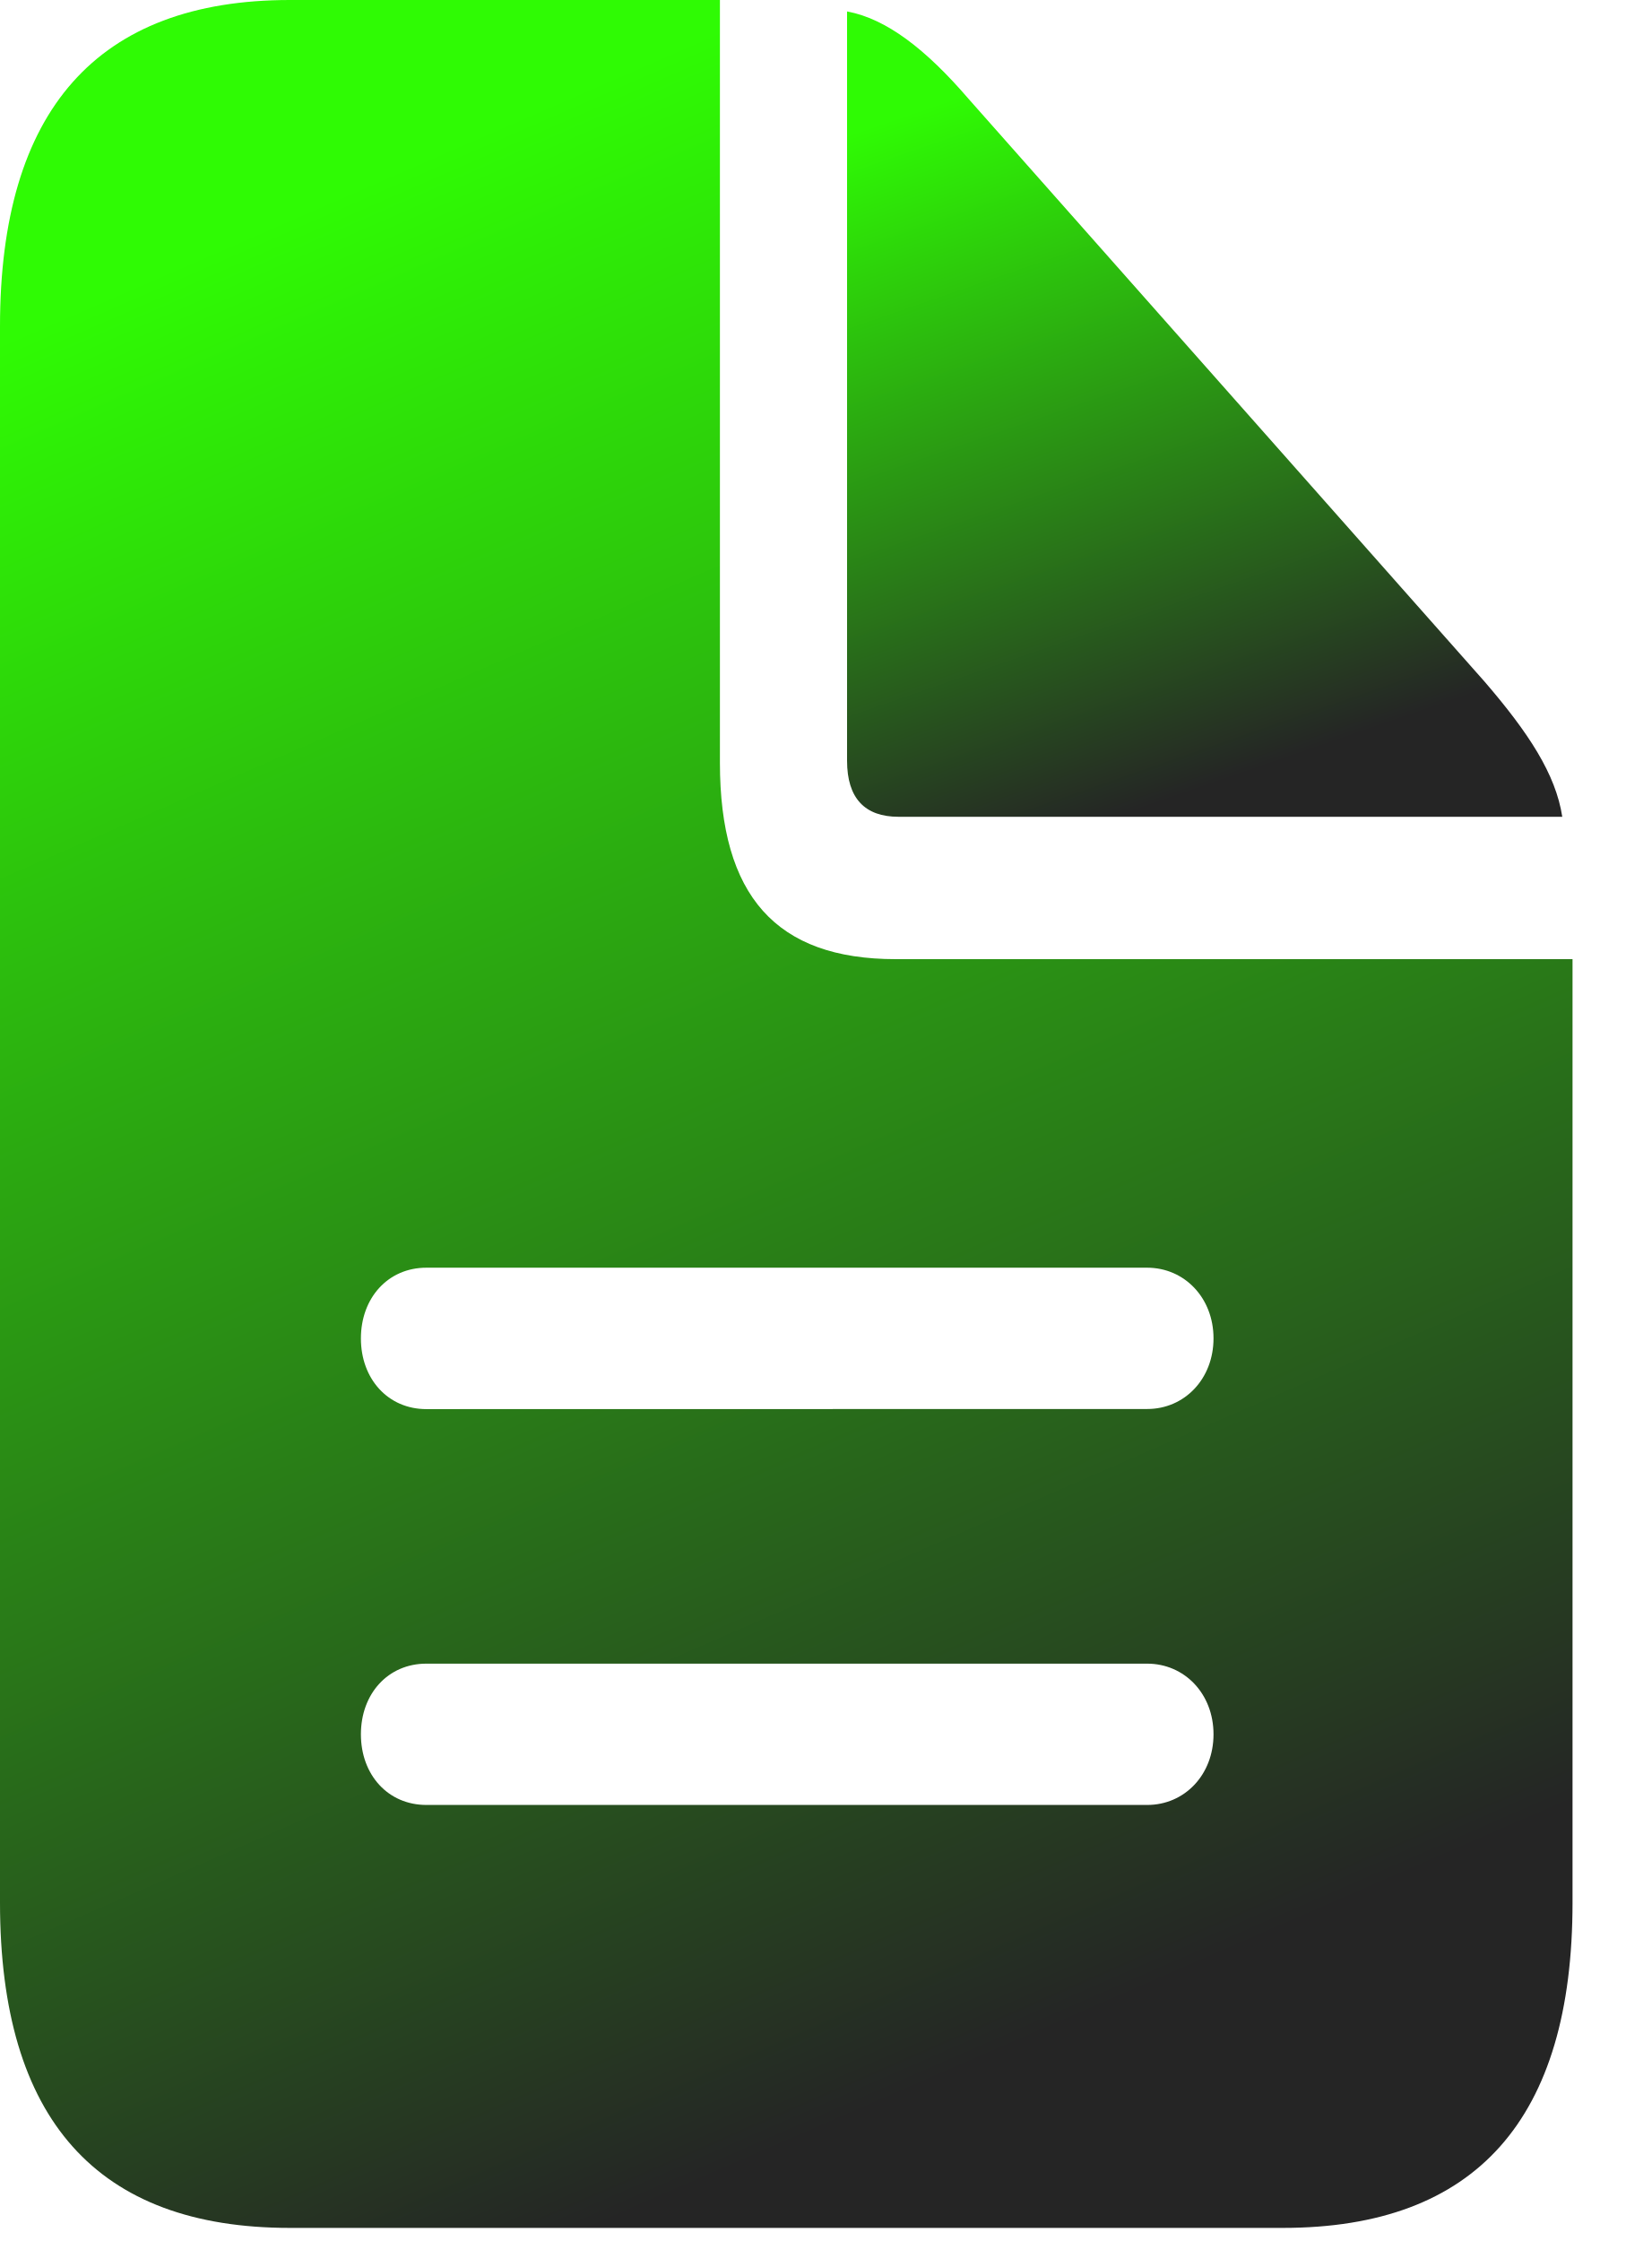
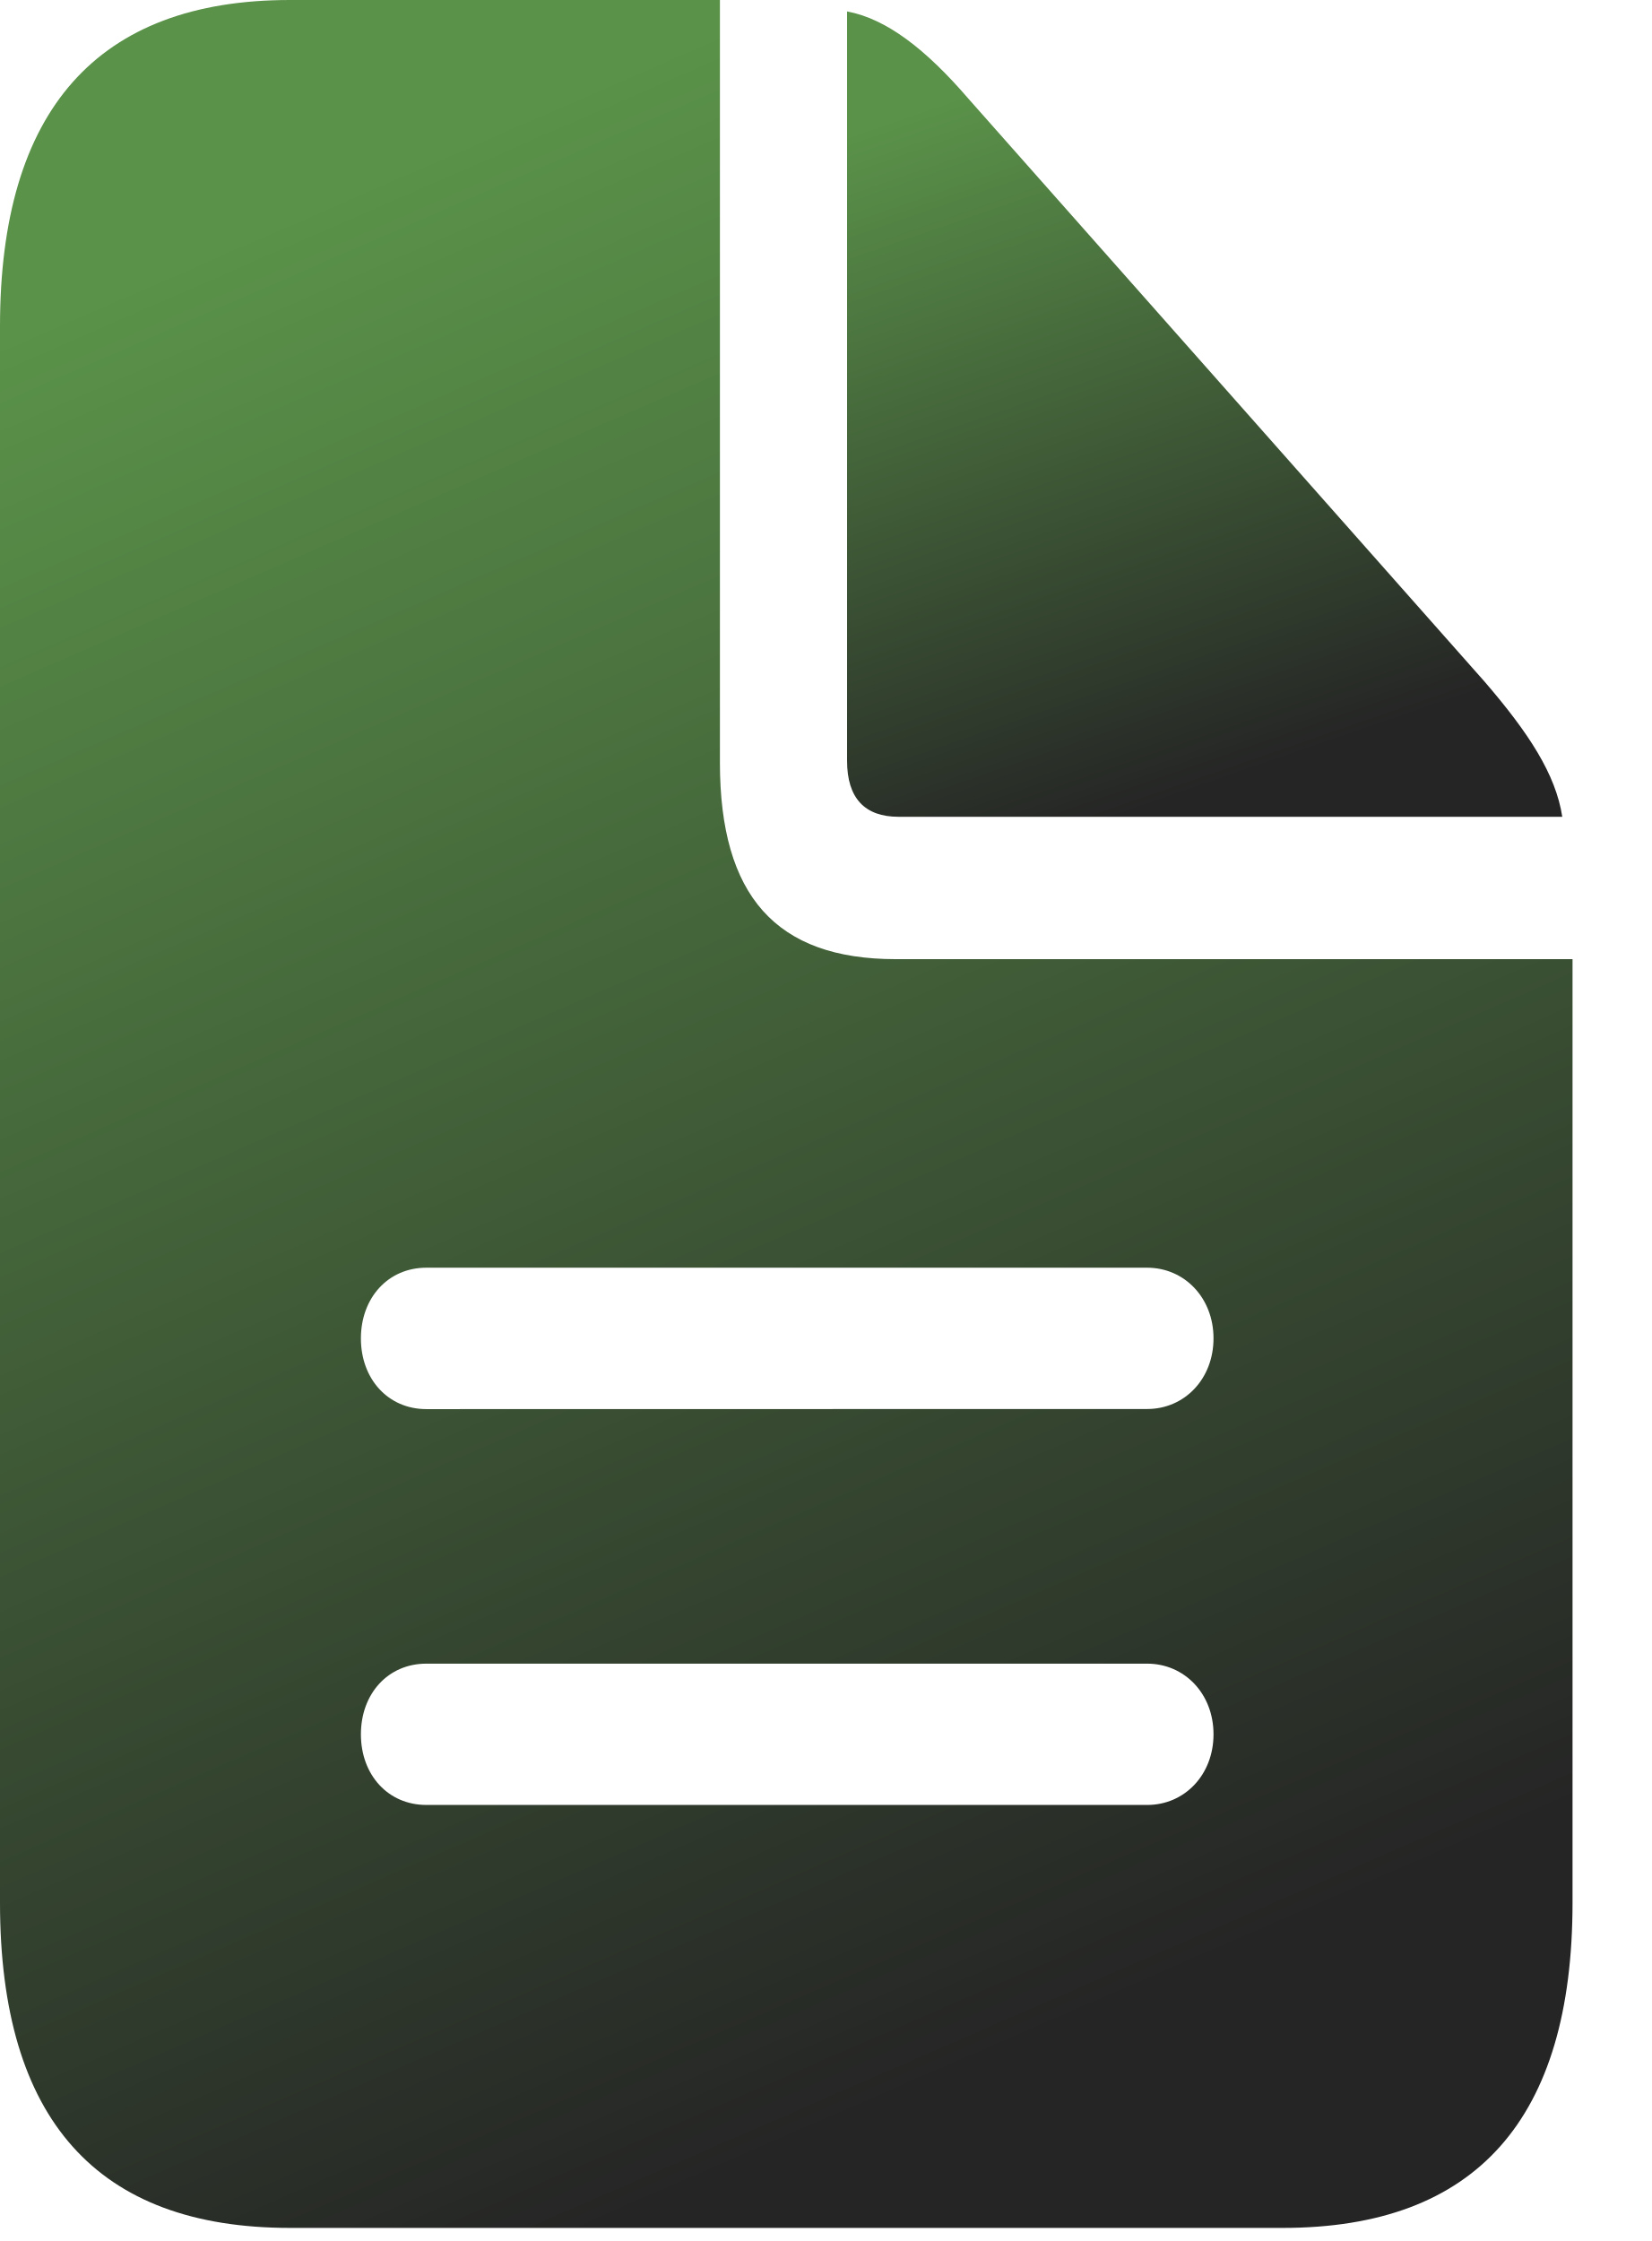
<svg xmlns="http://www.w3.org/2000/svg" width="14" height="19" viewBox="0 0 14 19" fill="none">
-   <path d="M7.618 6.925H13.246C13.191 6.564 12.96 6.212 12.588 5.78L8.212 0.838C7.848 0.415 7.515 0.159 7.182 0.097V6.45C7.182 6.767 7.332 6.925 7.618 6.925Z" fill="url(#paint0_linear_38_298)" />
-   <path d="M2.458 18.889H10.876C12.517 18.889 13.333 17.964 13.333 16.131V8.132H7.594C6.579 8.132 6.104 7.594 6.104 6.467V0H2.458C0.825 0 0 0.934 0 2.767V16.131C0 17.972 0.825 18.889 2.458 18.889ZM3.615 11.947C3.29 11.947 3.06 11.691 3.06 11.348C3.06 11.004 3.29 10.748 3.615 10.748H9.726C10.043 10.748 10.289 11.004 10.289 11.347C10.289 11.691 10.043 11.946 9.727 11.946L3.615 11.947ZM3.615 15.303C3.29 15.303 3.06 15.048 3.06 14.704C3.06 14.36 3.29 14.105 3.615 14.105H9.726C10.043 14.105 10.289 14.36 10.289 14.704C10.289 15.048 10.043 15.303 9.727 15.303H3.615Z" fill="url(#paint1_linear_38_298)" />
+   <path d="M7.618 6.925H13.246C13.191 6.564 12.96 6.212 12.588 5.78L8.212 0.838C7.848 0.415 7.515 0.159 7.182 0.097V6.45C7.182 6.767 7.332 6.925 7.618 6.925Z" fill="url(#paint0_linear_217_1024)" />
+   <path d="M2.458 18.889H10.876C12.517 18.889 13.333 17.964 13.333 16.131V8.132H7.594C6.579 8.132 6.104 7.594 6.104 6.467V0H2.458C0.825 0 0 0.934 0 2.767V16.131C0 17.972 0.825 18.889 2.458 18.889ZM3.615 11.947C3.29 11.947 3.06 11.691 3.06 11.348C3.06 11.004 3.29 10.748 3.615 10.748H9.726C10.043 10.748 10.289 11.004 10.289 11.347C10.289 11.691 10.043 11.946 9.727 11.946L3.615 11.947ZM3.615 15.303C3.29 15.303 3.06 15.048 3.06 14.704C3.06 14.36 3.29 14.105 3.615 14.105H9.726C10.043 14.105 10.289 14.36 10.289 14.704C10.289 15.048 10.043 15.303 9.727 15.303H3.615Z" fill="url(#paint1_linear_217_1024)" />
  <defs>
-     <linearGradient id="paint0_linear_38_298" x1="10.214" y1="0.097" x2="12.247" y2="5.967" gradientUnits="userSpaceOnUse">
-       <stop stop-color="#2FFB04" />
+     <linearGradient id="paint0_linear_217_1024" x1="10.214" y1="0.097" x2="12.247" y2="5.967" gradientUnits="userSpaceOnUse">
+       <stop stop-color="#5A9249" />
      <stop offset="1" stop-color="#252525" />
    </linearGradient>
-     <linearGradient id="paint1_linear_38_298" x1="6.667" y1="1.81595e-07" x2="13.328" y2="15.282" gradientUnits="userSpaceOnUse">
-       <stop stop-color="#2FFB04" />
+     <linearGradient id="paint1_linear_217_1024" x1="6.667" y1="1.81595e-07" x2="13.328" y2="15.282" gradientUnits="userSpaceOnUse">
+       <stop stop-color="#5A9249" />
      <stop offset="1" stop-color="#252525" />
    </linearGradient>
  </defs>
</svg>
